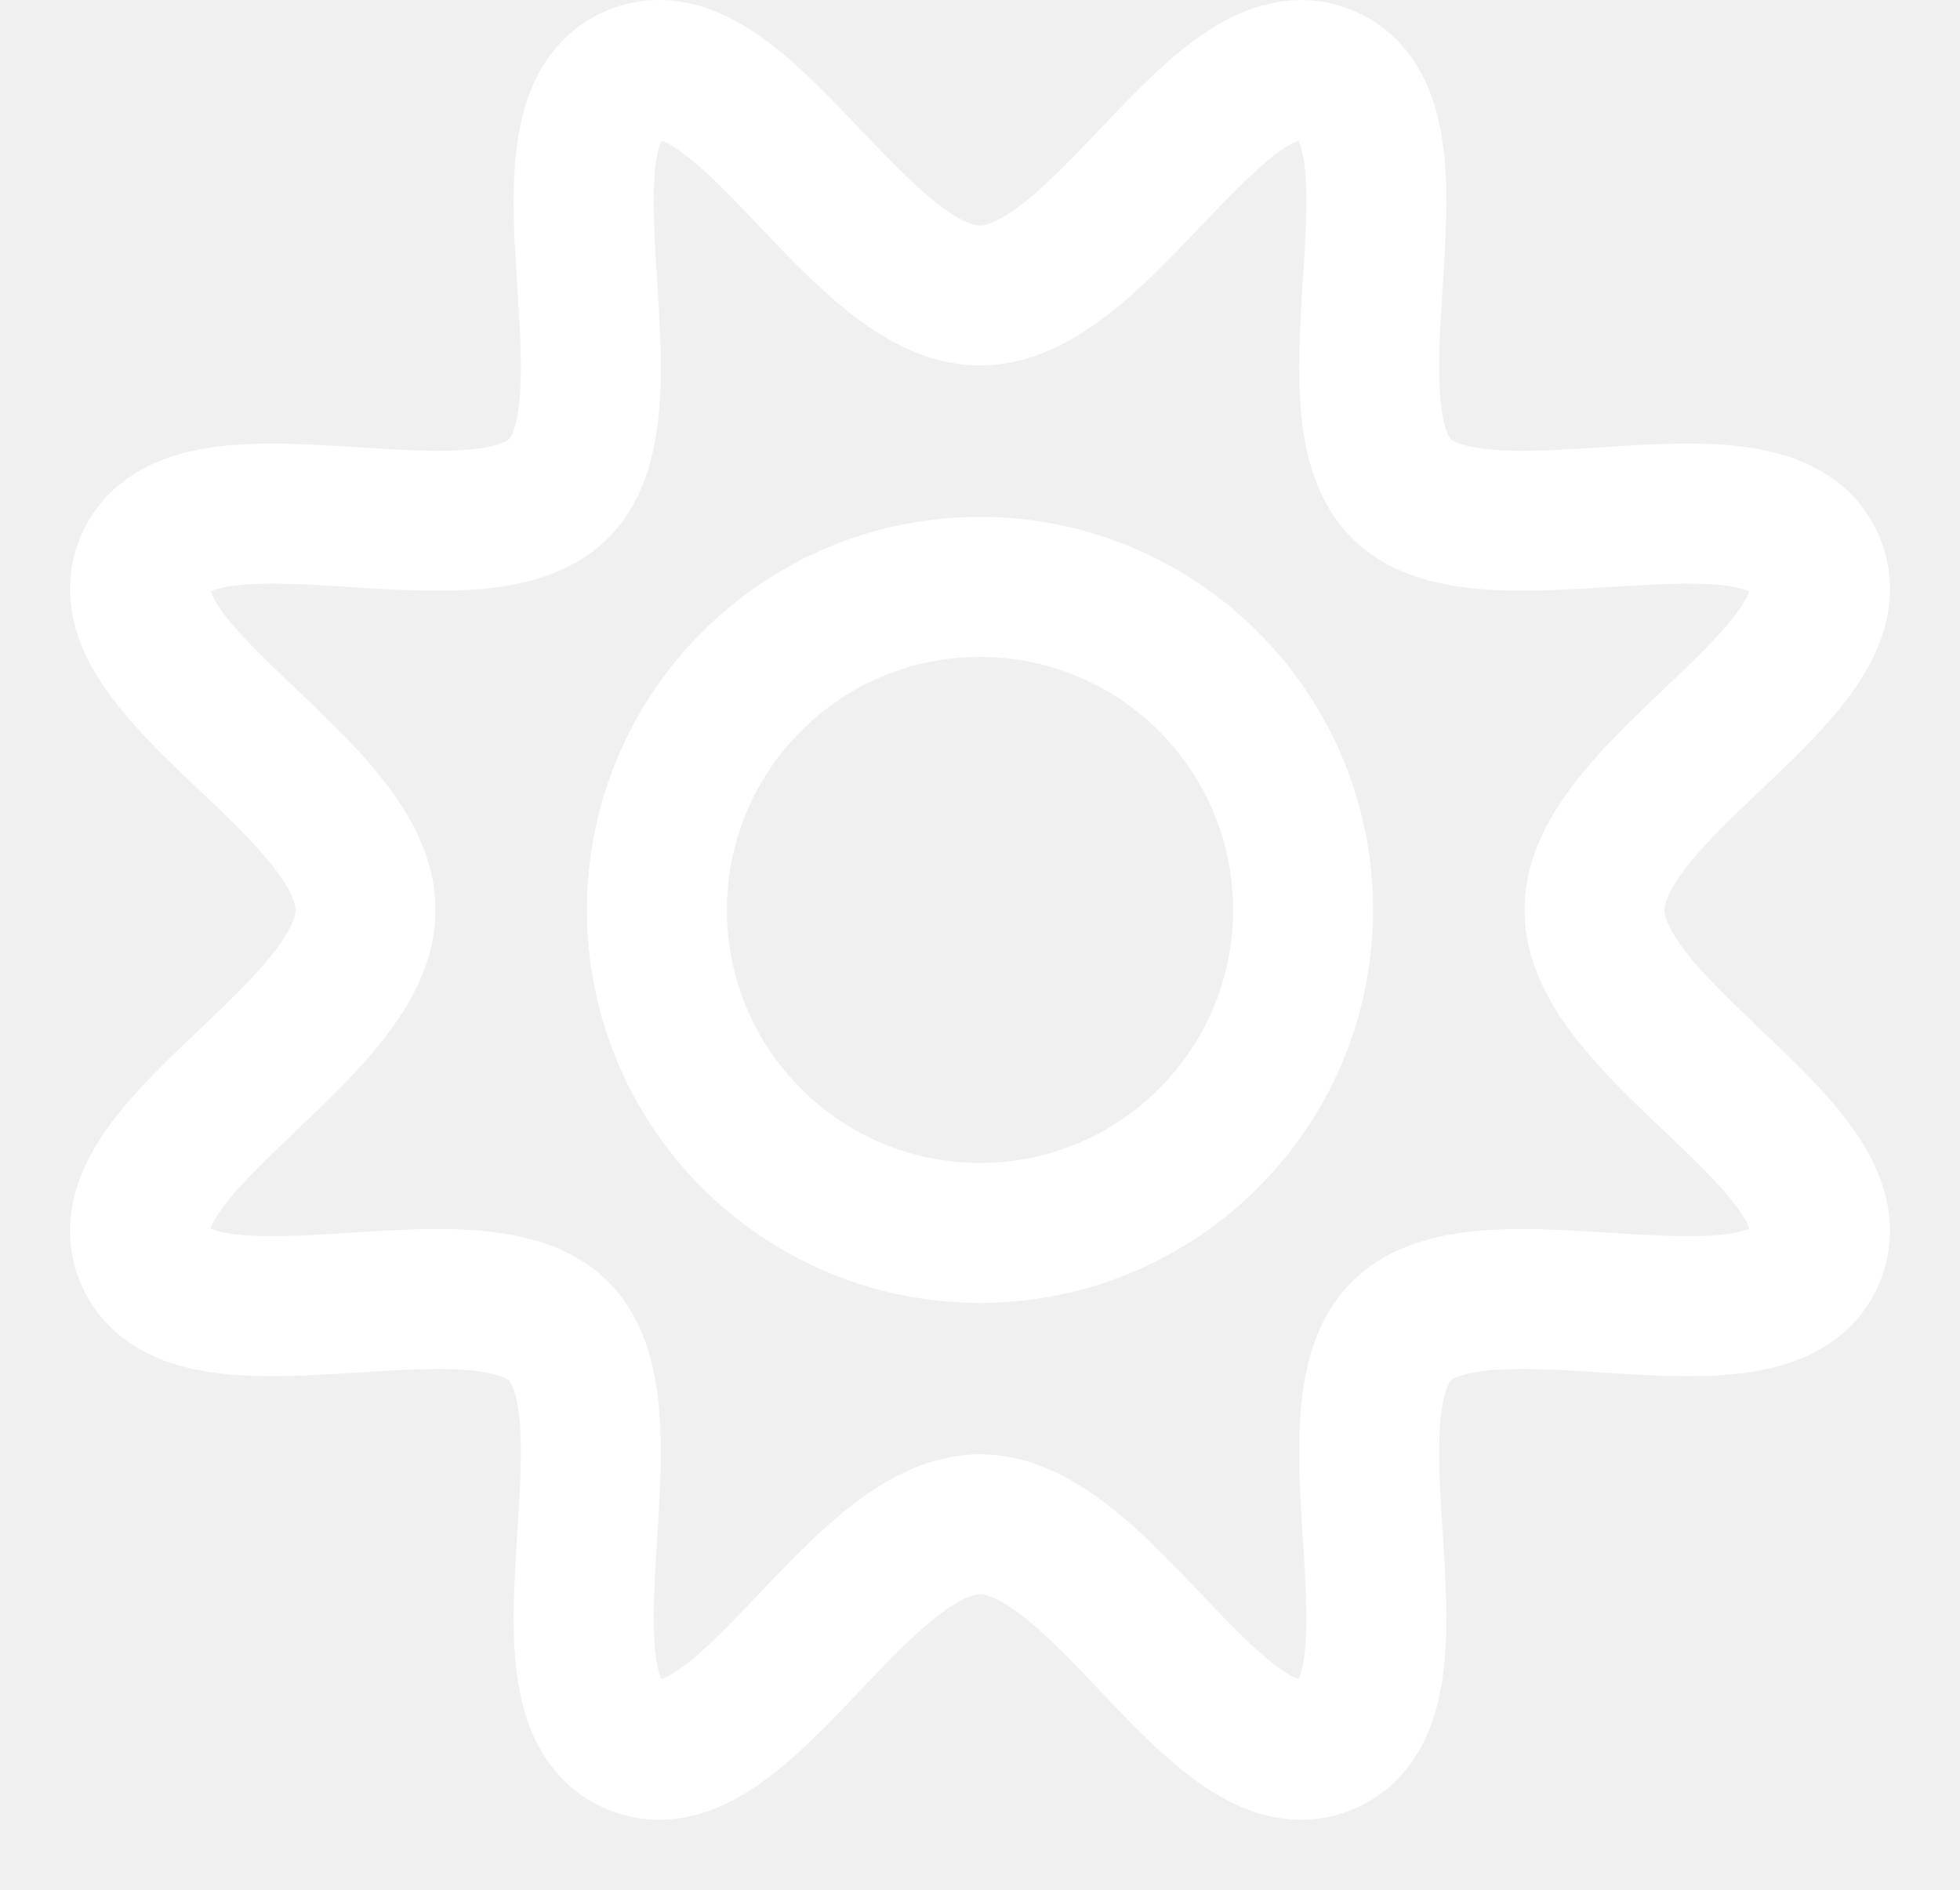
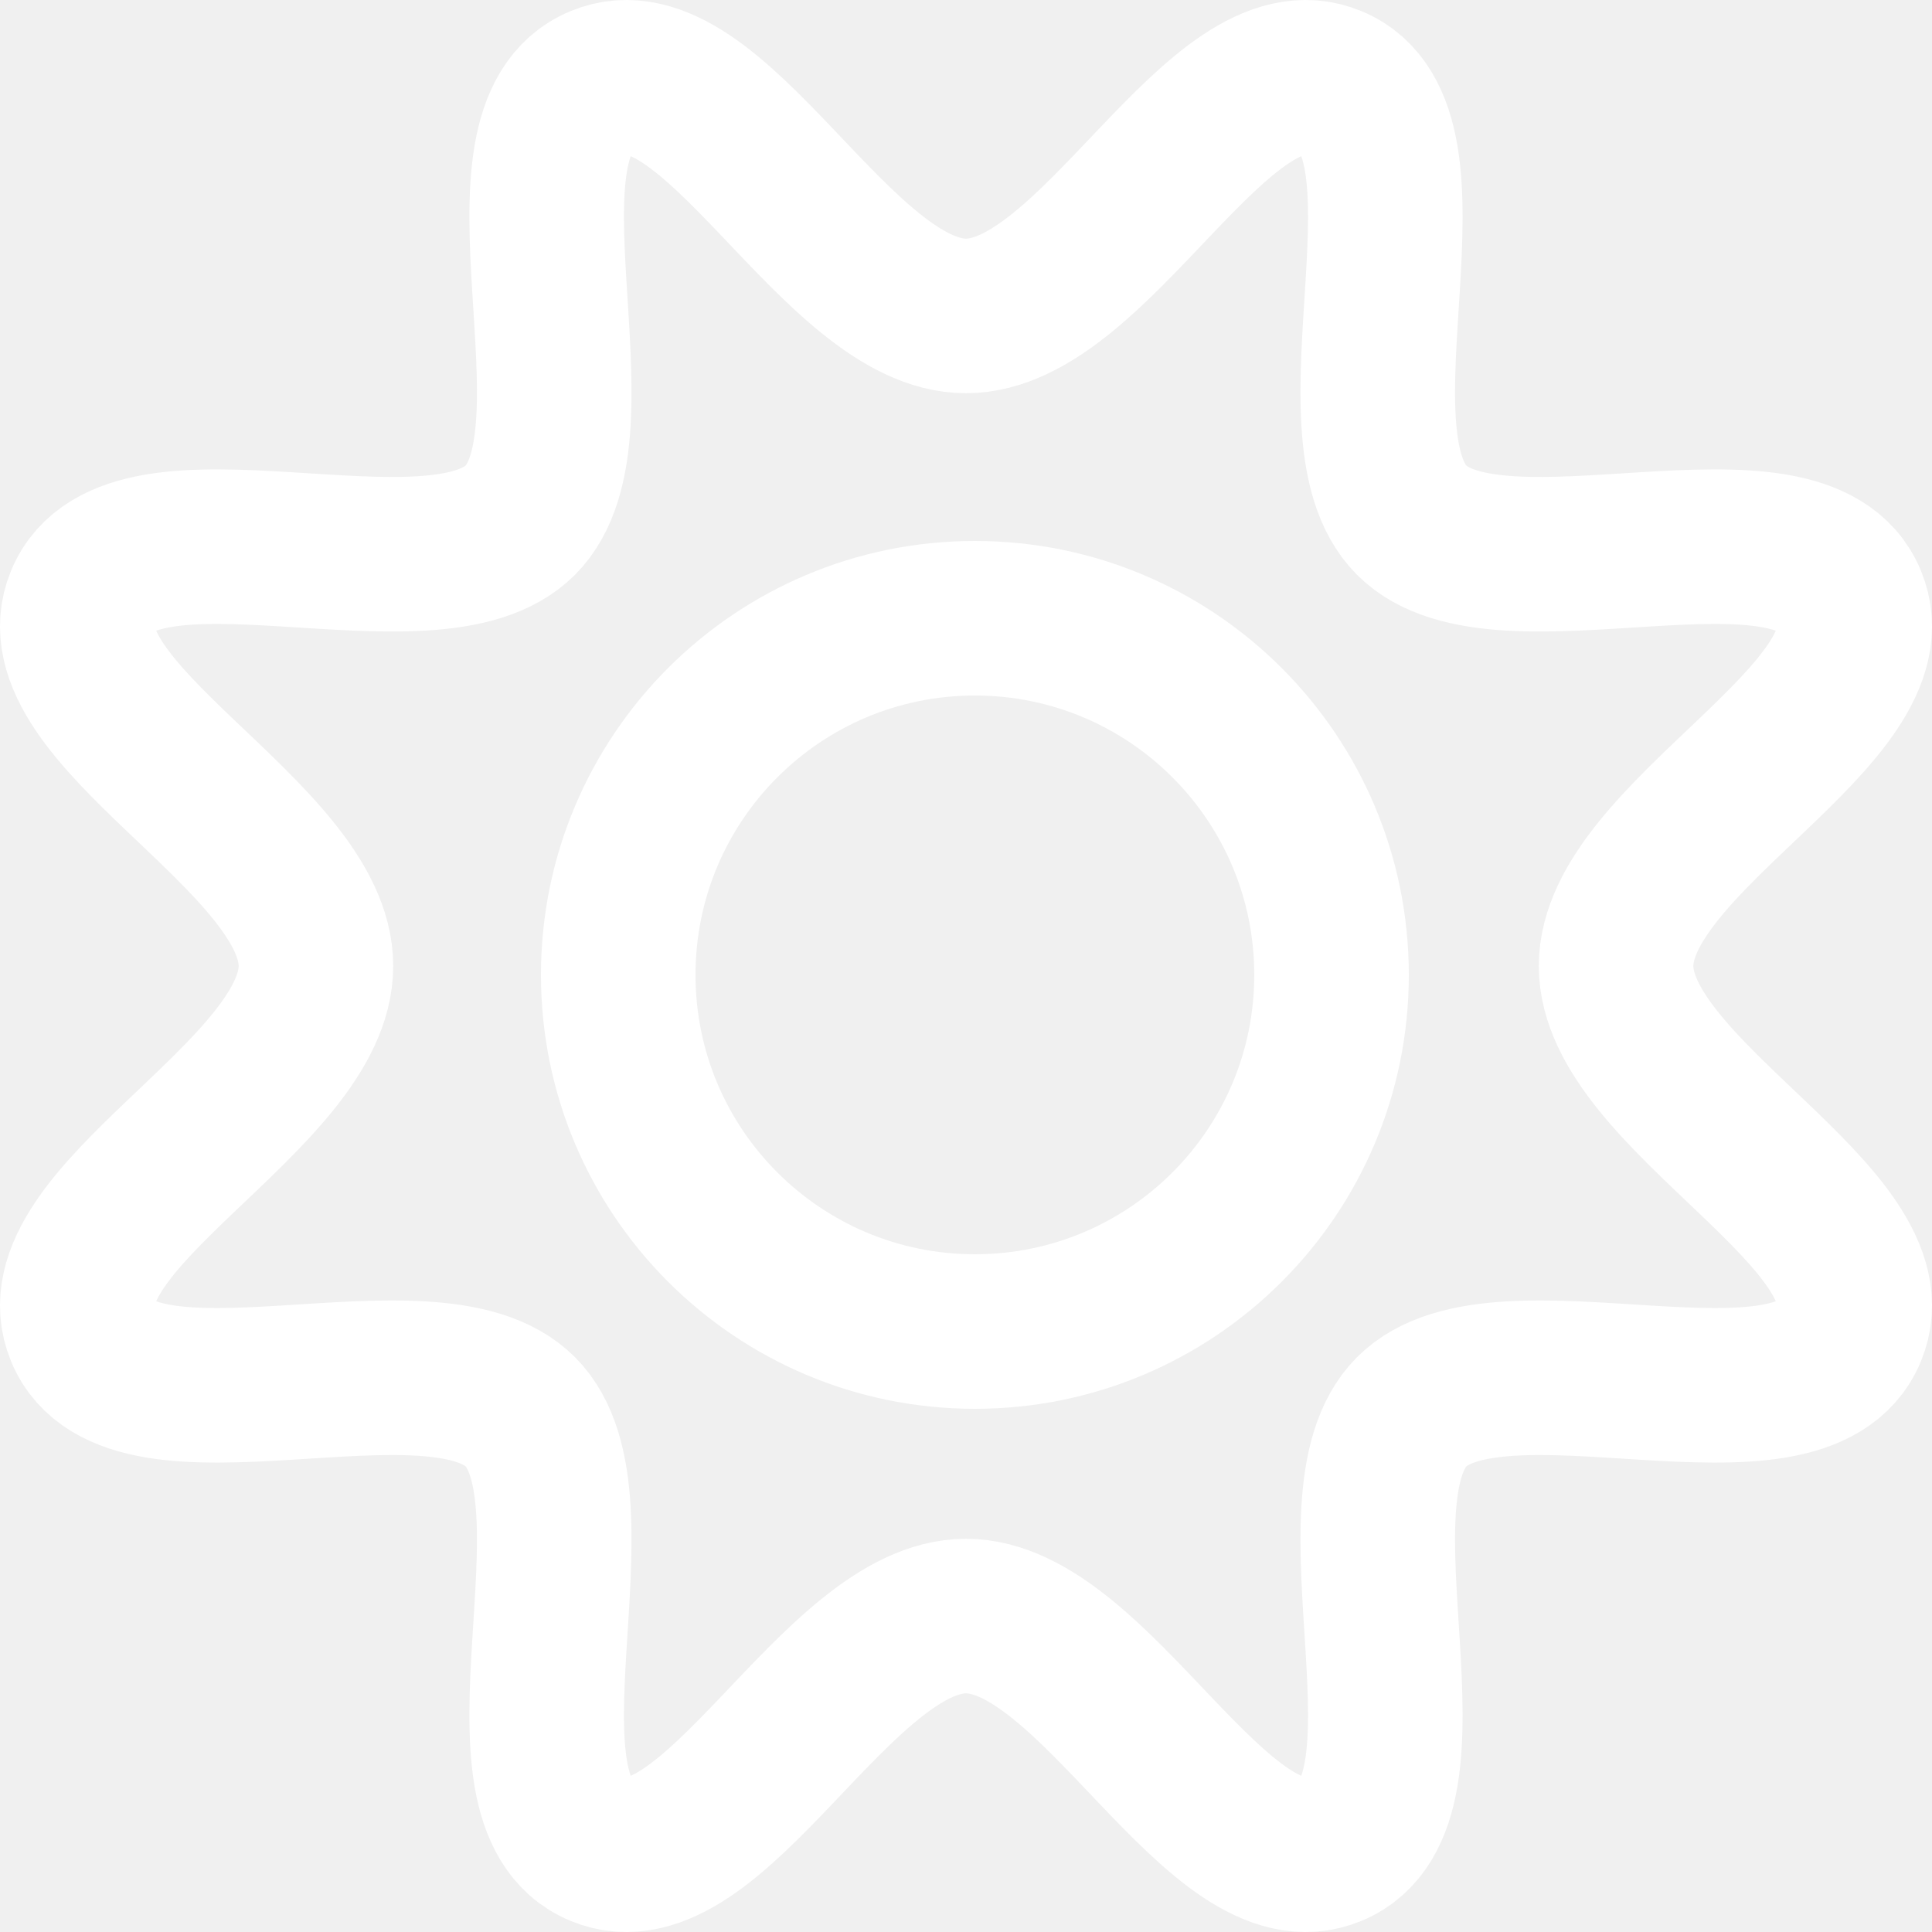
- <svg xmlns="http://www.w3.org/2000/svg" width="28px" height="27px" viewBox="0 0 28 27" version="1.1">
+ <svg xmlns="http://www.w3.org/2000/svg" width="25px" height="25px" viewBox="0 0 25 25" version="1.1">
  <g id="Settings" stroke="none" stroke-width="1" fill="none" fill-rule="evenodd">
-     <g id="Group" transform="translate(2, 1)" stroke="#FFFFFF" stroke-width="2">
-       <circle id="Oval" cx="12" cy="12" r="4.615" />
-       <path d="M12,20.778 C13.75,20.778 15.419,24.56 16.941,23.929 C18.519,23.275 16.83,19.208 18.019,18.019 C19.208,16.83 23.275,18.519 23.929,16.941 C24.56,15.419 20.778,13.75 20.778,12 C20.778,10.25 24.56,8.581 23.929,7.059 C23.275,5.481 19.208,7.17 18.019,5.981 C16.83,4.792 18.519,0.725 16.941,0.071 C15.419,-0.56 13.75,3.222 12,3.222 C10.25,3.222 8.581,-0.56 7.059,0.071 C5.481,0.725 7.17,4.792 5.981,5.981 C4.792,7.17 0.725,5.481 0.071,7.059 C-0.56,8.581 3.222,10.25 3.222,12 C3.222,13.75 -0.56,15.419 0.071,16.941 C0.725,18.519 4.792,16.83 5.981,18.019 C7.17,19.208 5.481,23.275 7.059,23.929 C8.581,24.56 10.25,20.778 12,20.778 Z" id="Oval" />
+     <g id="Group" transform="translate(1, 1)" stroke="#FFFFFF" stroke-width="2">
+       <circle id="Oval" cx="11.615" cy="11.615" r="4.615" />
+       <path d="M11.5,19.912 C13.177,19.912 14.777,23.537 16.235,22.932 C17.747,22.305 16.129,18.407 17.268,17.268 C18.407,16.129 22.305,17.747 22.932,16.235 C23.537,14.777 19.912,13.177 19.912,11.5 C19.912,9.823 23.537,8.223 22.932,6.765 C22.305,5.253 18.407,6.871 17.268,5.732 C16.129,4.593 17.747,0.695 16.235,0.068 C14.777,-0.537 13.177,3.088 11.5,3.088 C9.823,3.088 8.223,-0.537 6.765,0.068 C5.253,0.695 6.871,4.593 5.732,5.732 C4.593,6.871 0.695,5.253 0.068,6.765 C-0.537,8.223 3.088,9.823 3.088,11.5 C3.088,13.177 -0.537,14.777 0.068,16.235 C0.695,17.747 4.593,16.129 5.732,17.268 C6.871,18.407 5.253,22.305 6.765,22.932 C8.223,23.537 9.823,19.912 11.5,19.912 Z" id="Oval" />
    </g>
  </g>
</svg>
